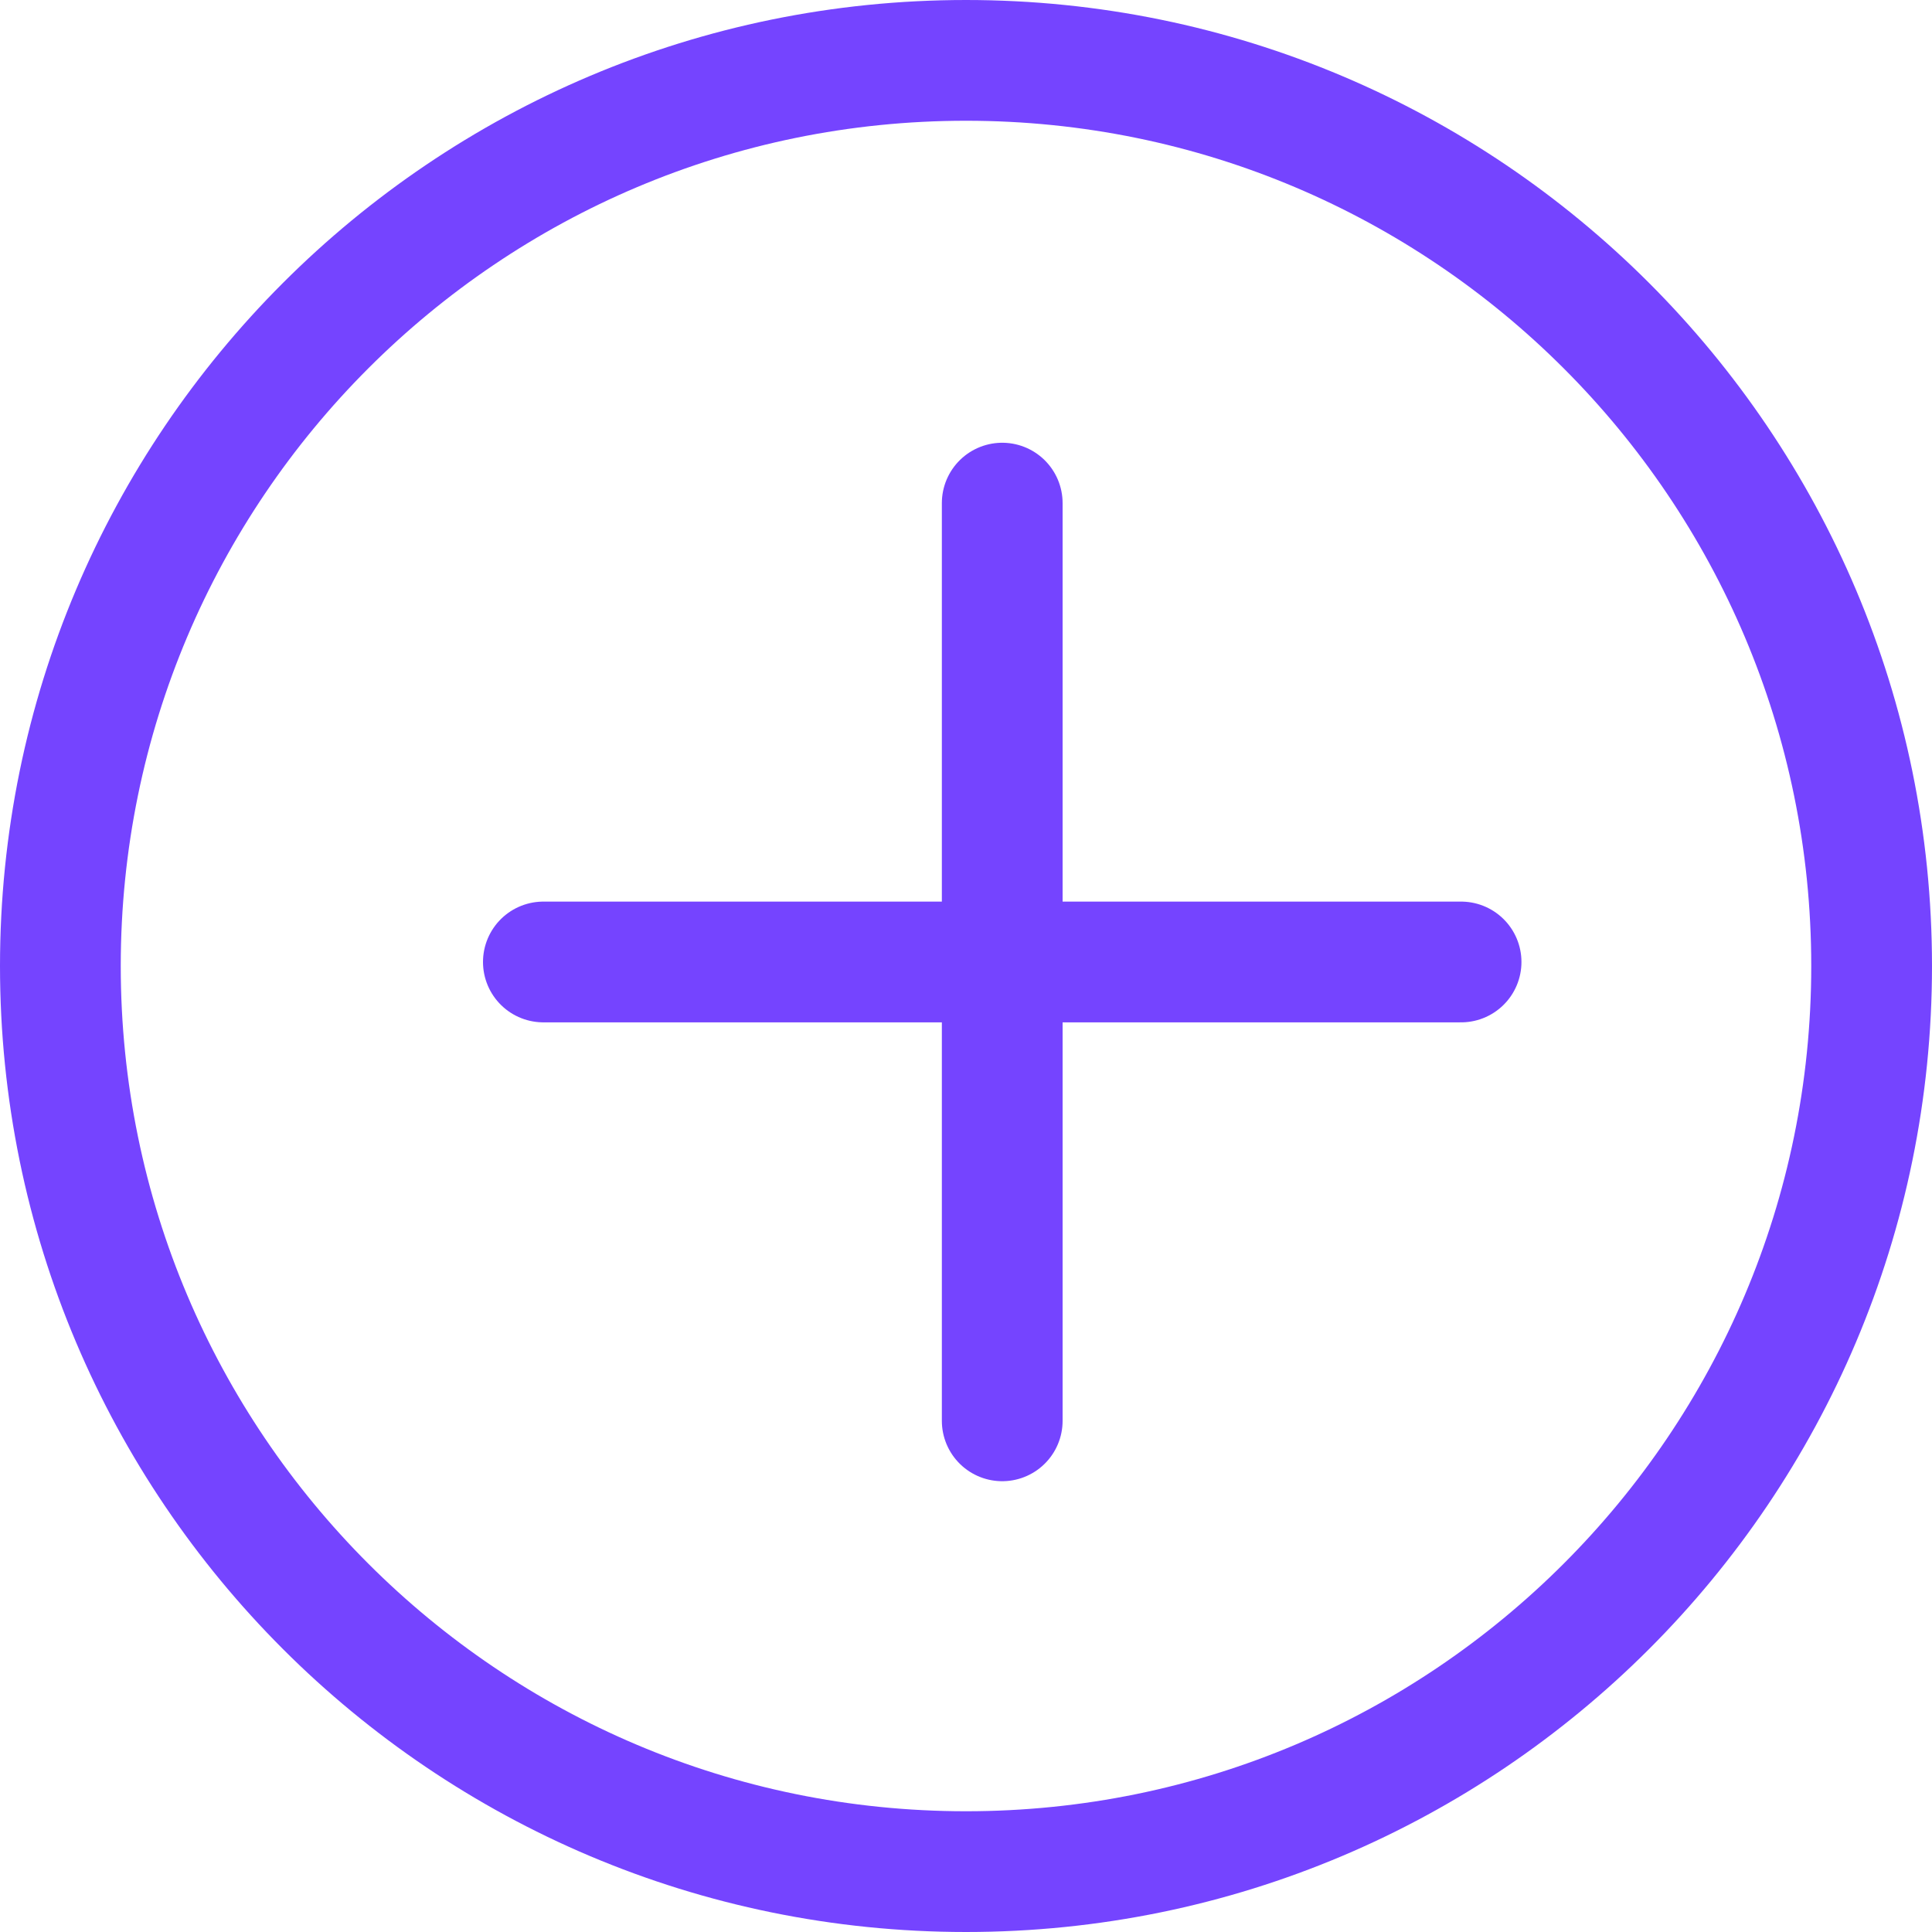
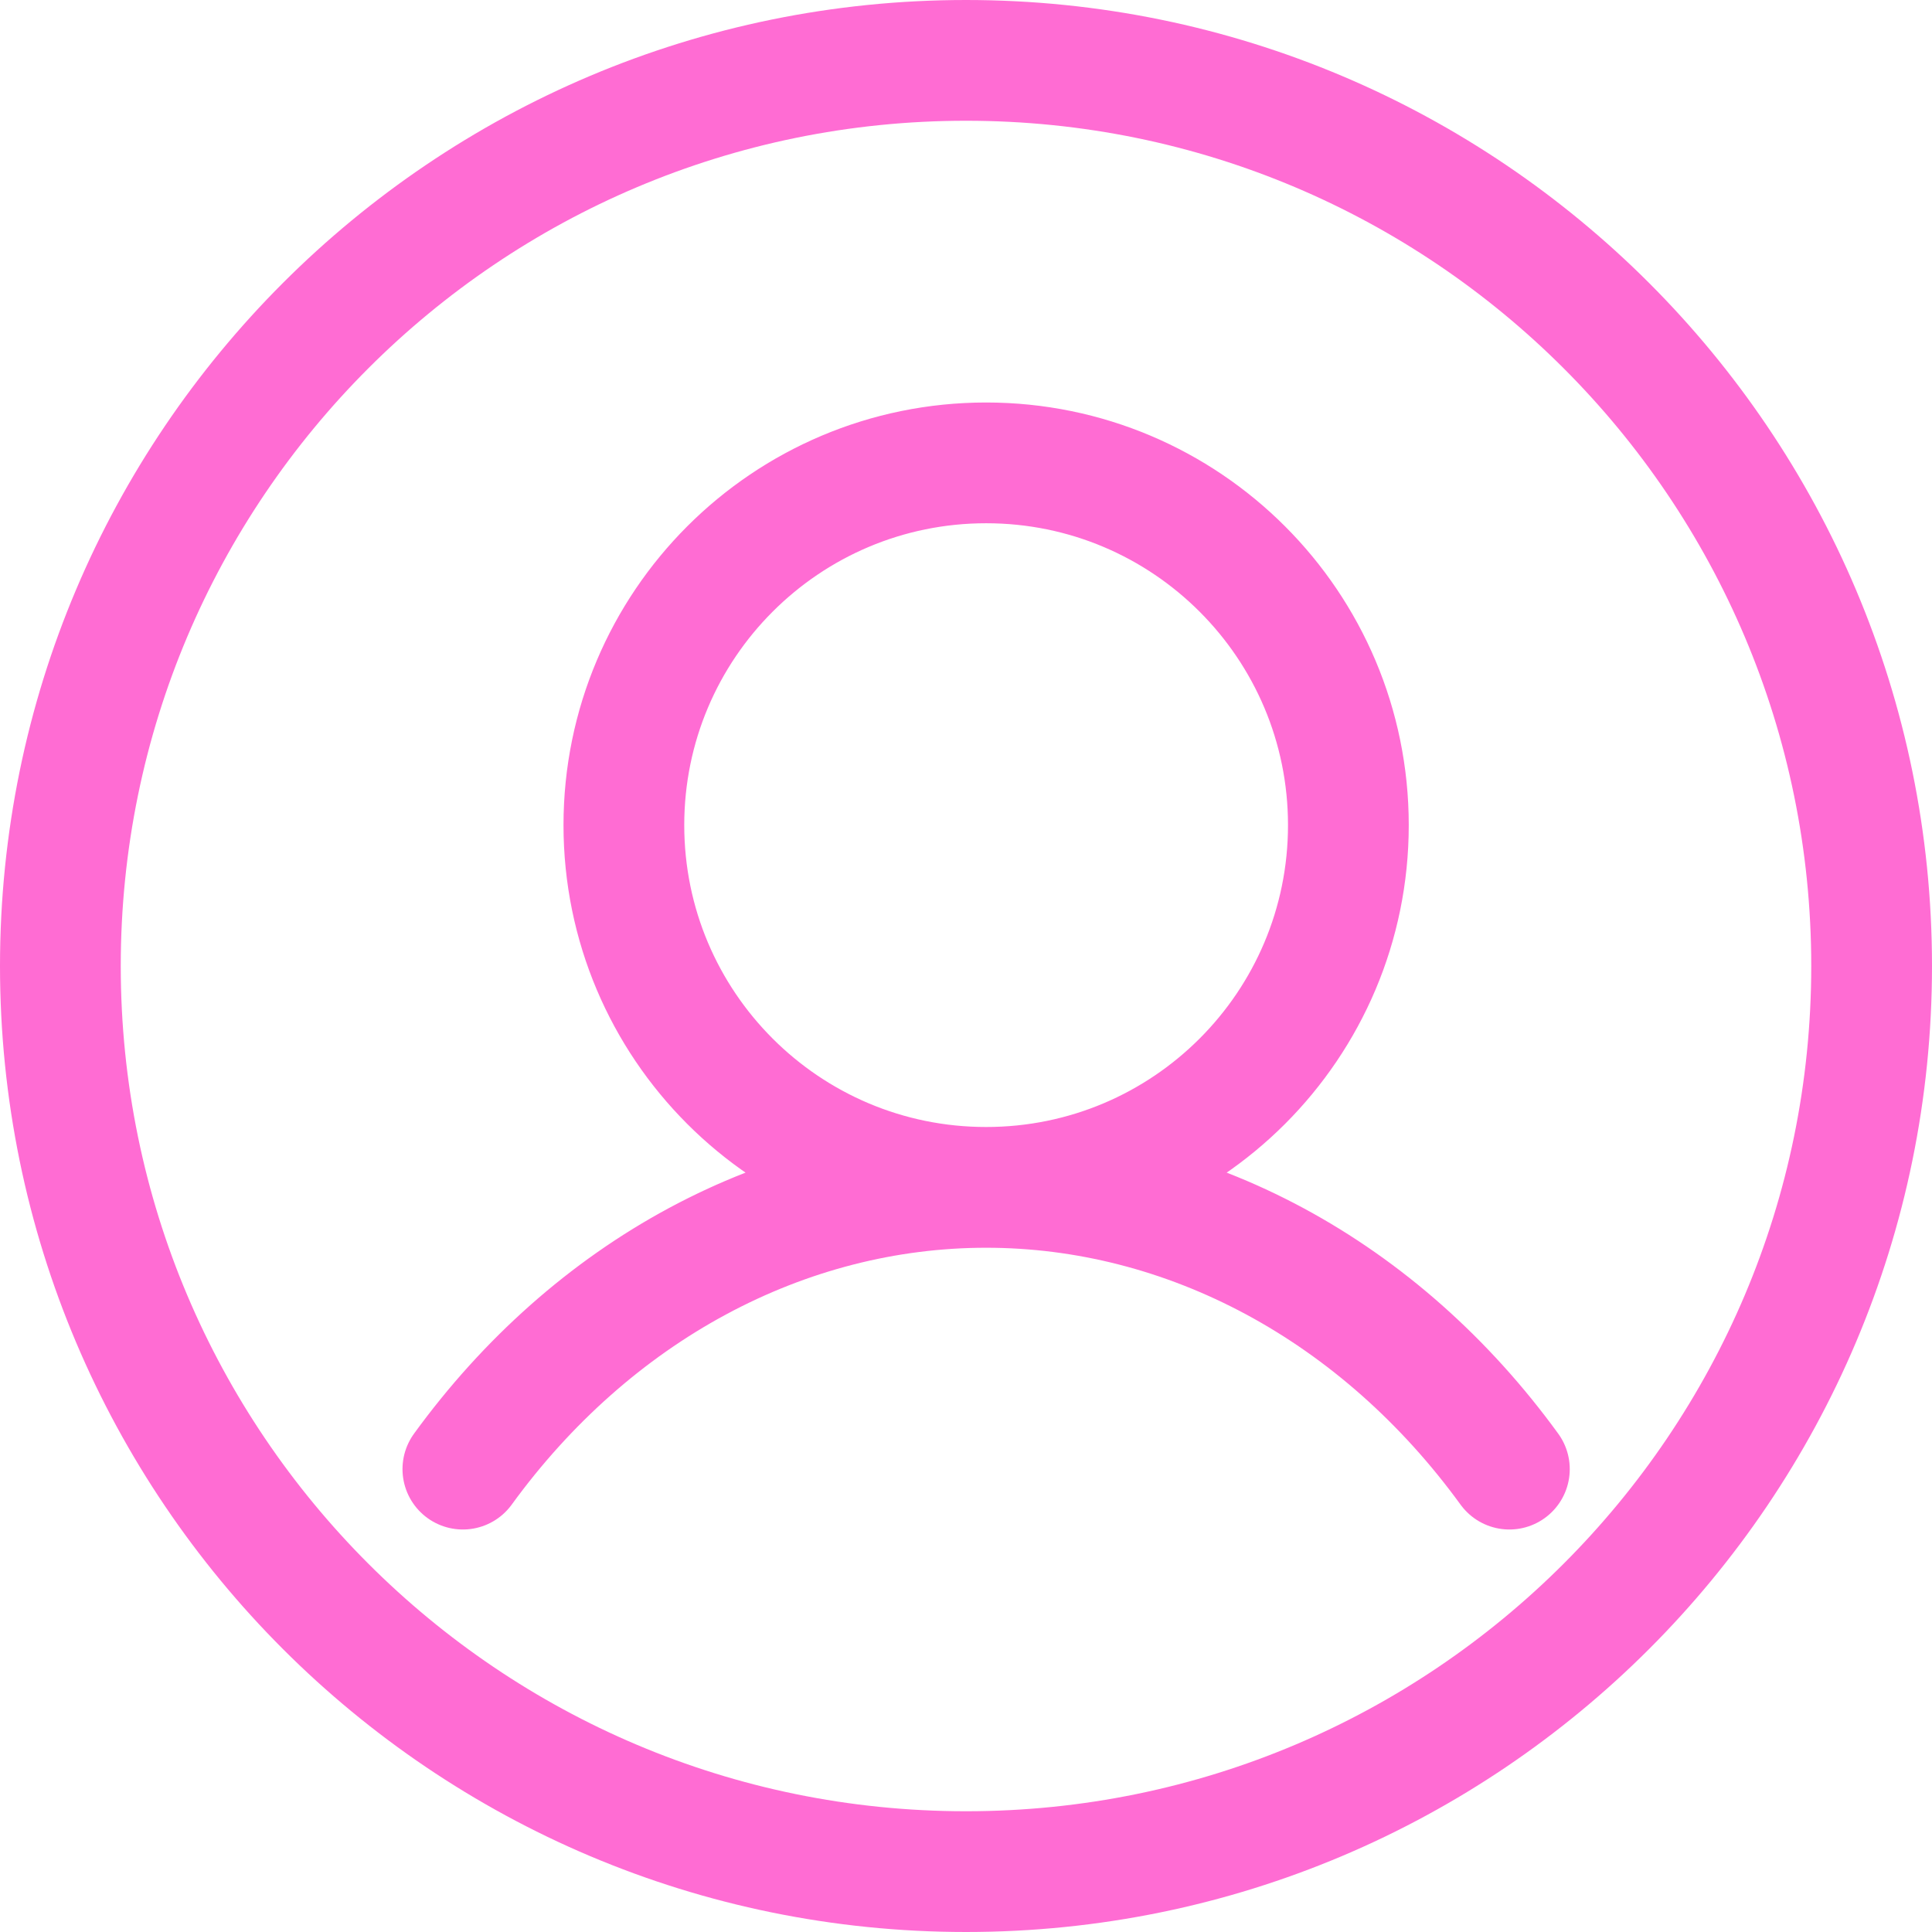
<svg xmlns="http://www.w3.org/2000/svg" width="48" height="48" viewBox="0 0 48 48" fill="none">
-   <path d="M13.5 23.9H36.3M24.9 12.5V35.3M46.5 24C46.5 36.426 36.426 46.5 24 46.5C11.574 46.5 1.5 36.426 1.5 24C1.5 11.574 11.574 1.5 24 1.5C36.426 1.5 46.5 11.574 46.5 24Z" stroke="#7544FF" stroke-width="3" stroke-linecap="round" stroke-linejoin="round" />
+   <path d="M24.5 29.5C29.471 29.5 33.5 25.471 33.5 20.5C33.5 15.529 29.471 11.5 24.5 11.5C19.529 11.5 15.5 15.529 15.5 20.5C15.5 25.471 19.529 29.5 24.5 29.5ZM24.5 29.5C22.022 29.5 19.574 30.127 17.328 31.336C15.082 32.545 13.093 34.308 11.5 36.5M24.5 29.5C26.978 29.5 29.426 30.127 31.672 31.336C33.918 32.545 35.907 34.308 37.5 36.5M46.5 24C46.5 36.426 36.426 46.5 24 46.5C11.574 46.5 1.5 36.426 1.5 24C1.5 11.574 11.574 1.5 24 1.5C36.426 1.5 46.5 11.574 46.5 24Z" stroke="#FF6CD3" stroke-width="3" stroke-linecap="round" stroke-linejoin="round" />
</svg>
